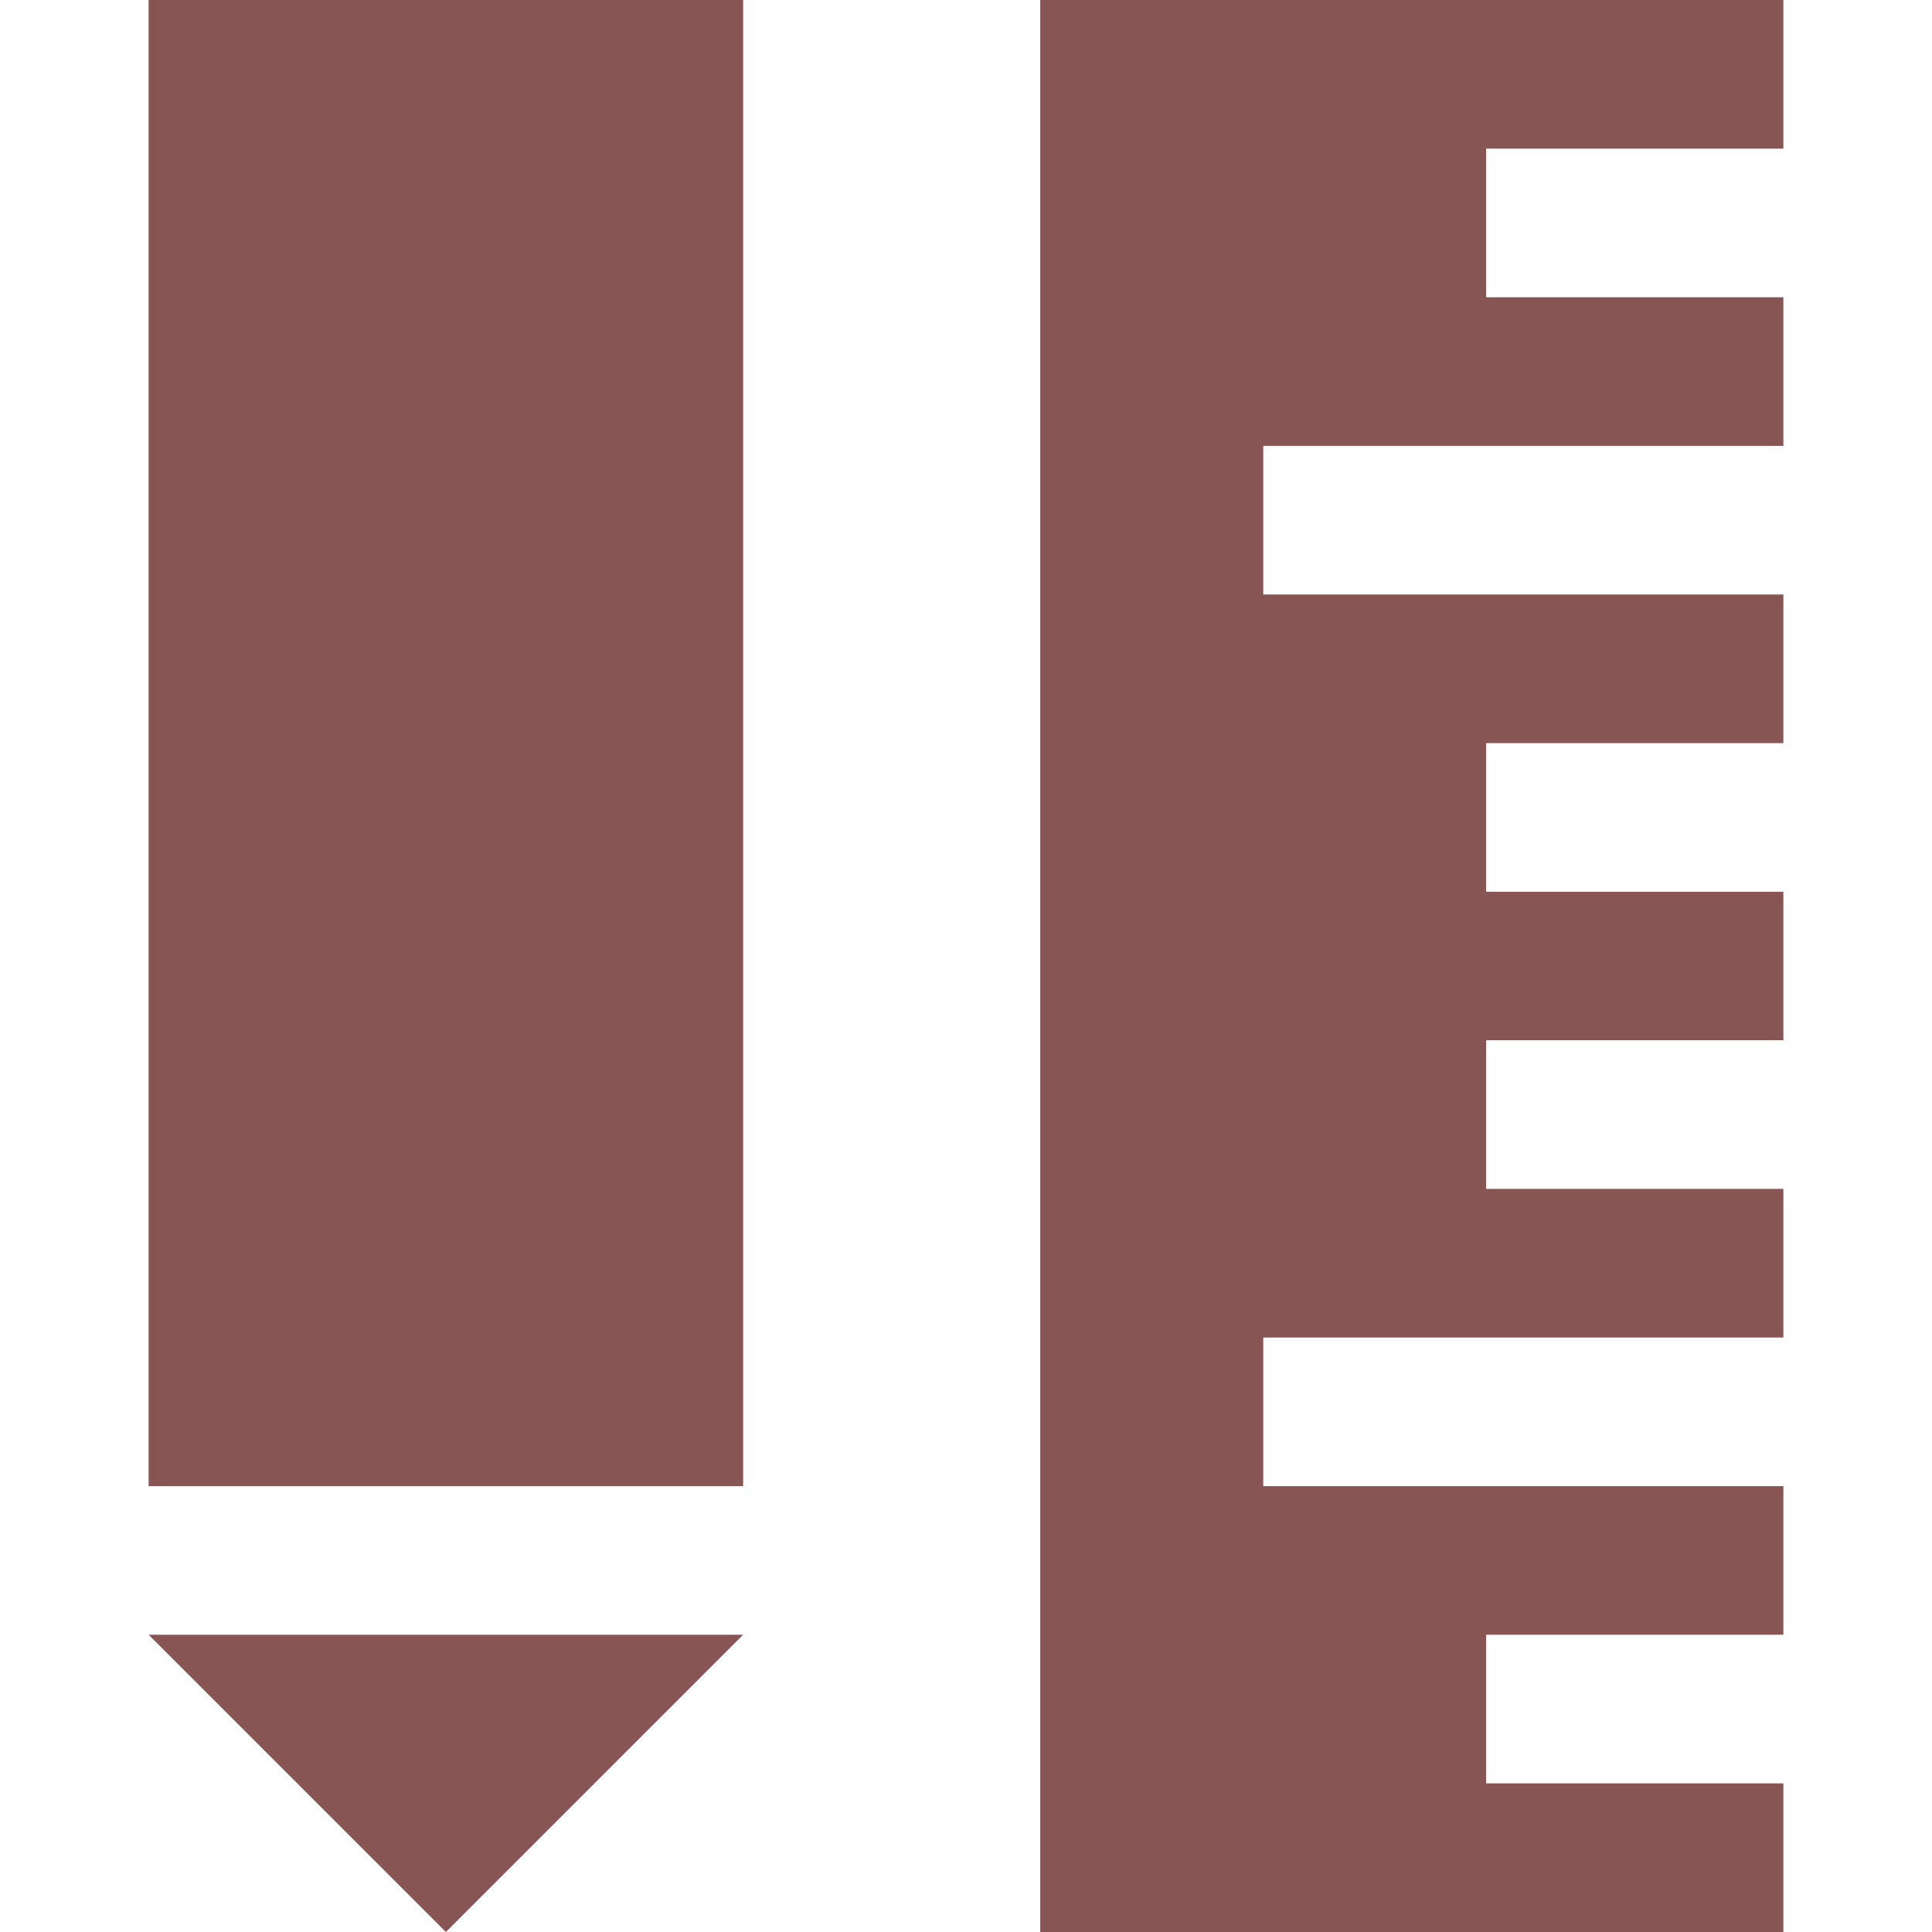
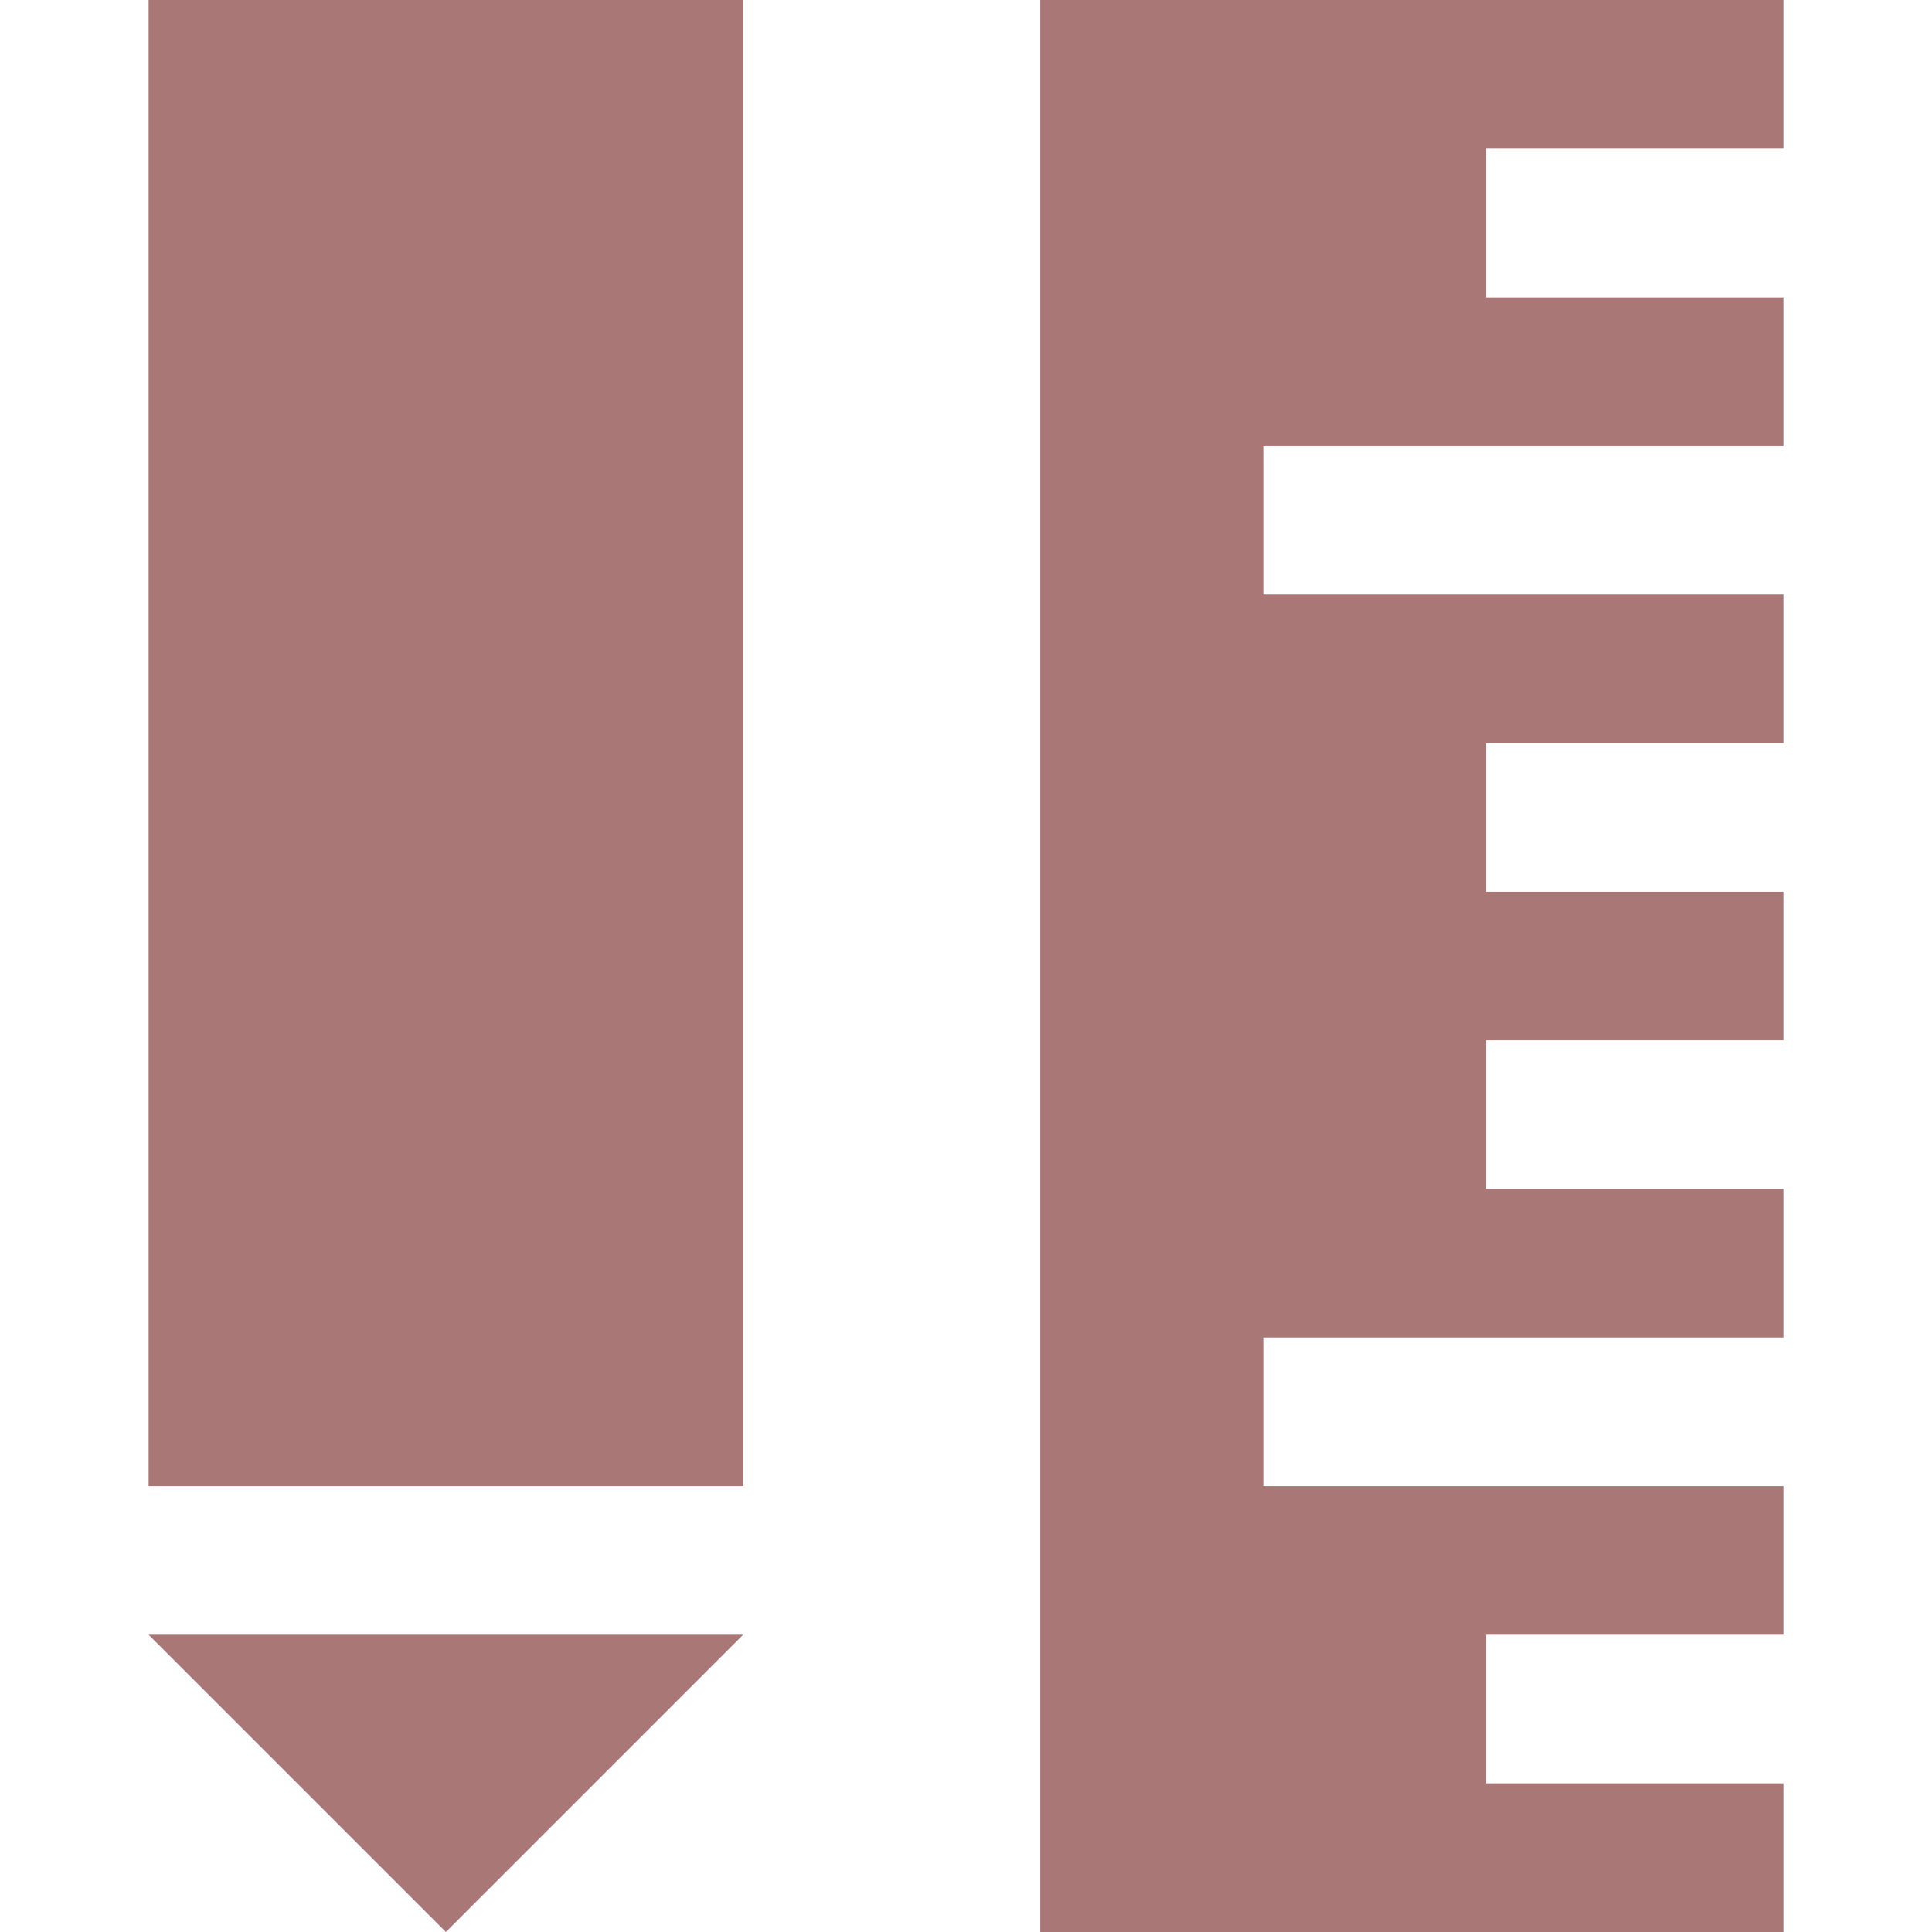
<svg xmlns="http://www.w3.org/2000/svg" version="1.1" id="school-15" width="14" height="14" viewBox="0 0 14 14">
  <defs id="defs7" />
-   <path d="m 10.769,12.923 v -1.077 h 2.154 V 10.769 H 9.154 V 9.692 h 3.769 V 8.615 H 10.769 V 7.538 h 2.154 V 6.462 H 10.769 V 5.385 h 2.154 V 4.308 H 9.154 V 3.231 h 3.769 V 2.154 H 10.769 V 1.077 h 2.154 V 0 H 7.538 V 14 H 12.923 V 12.923 Z M 5.385,10.769 H 1.077 V 0 h 4.308 z m 0,1.077 L 3.231,14 1.077,11.846 Z" id="path2" style="fill:#885555;stroke-width:1.077;fill-opacity:1" />
+   <path d="m 10.769,12.923 v -1.077 h 2.154 V 10.769 H 9.154 V 9.692 h 3.769 V 8.615 H 10.769 V 7.538 h 2.154 V 6.462 H 10.769 V 5.385 h 2.154 V 4.308 H 9.154 V 3.231 h 3.769 V 2.154 H 10.769 V 1.077 h 2.154 V 0 H 7.538 V 14 H 12.923 V 12.923 Z M 5.385,10.769 H 1.077 V 0 h 4.308 z m 0,1.077 L 3.231,14 1.077,11.846 Z" id="path2" style="fill:#aa7777;stroke-width:1.077;fill-opacity:1" />
</svg>
